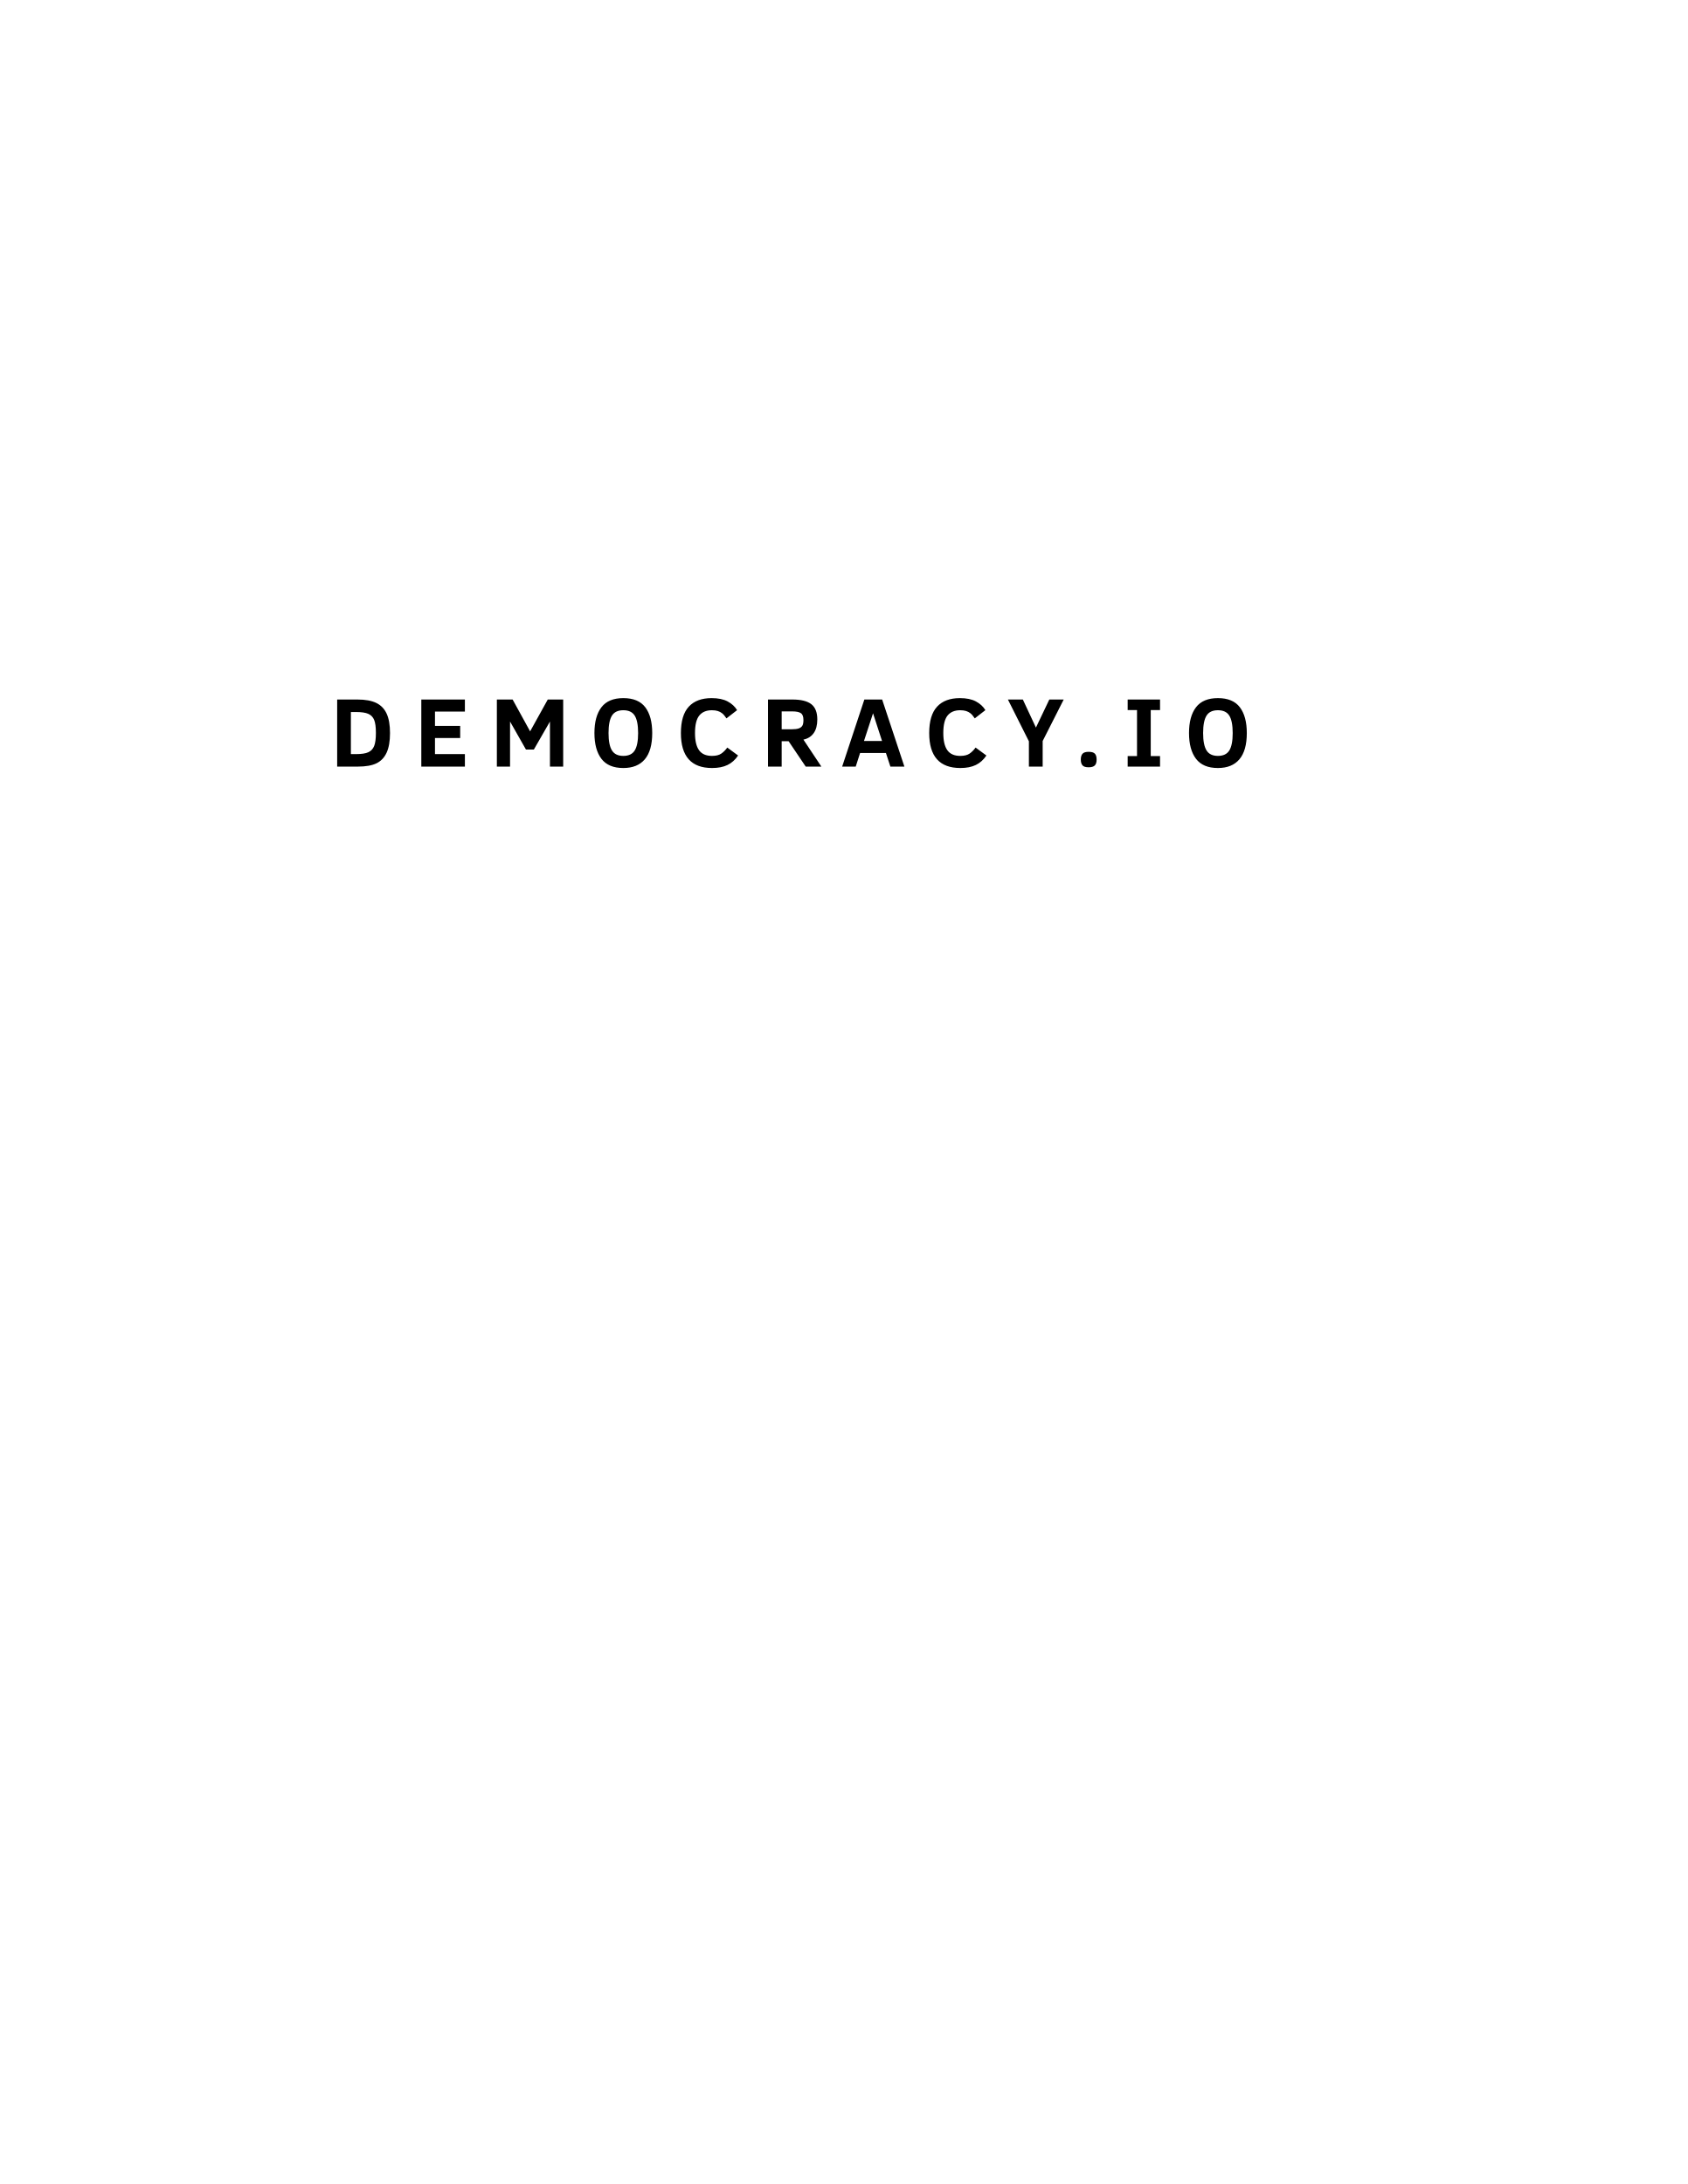
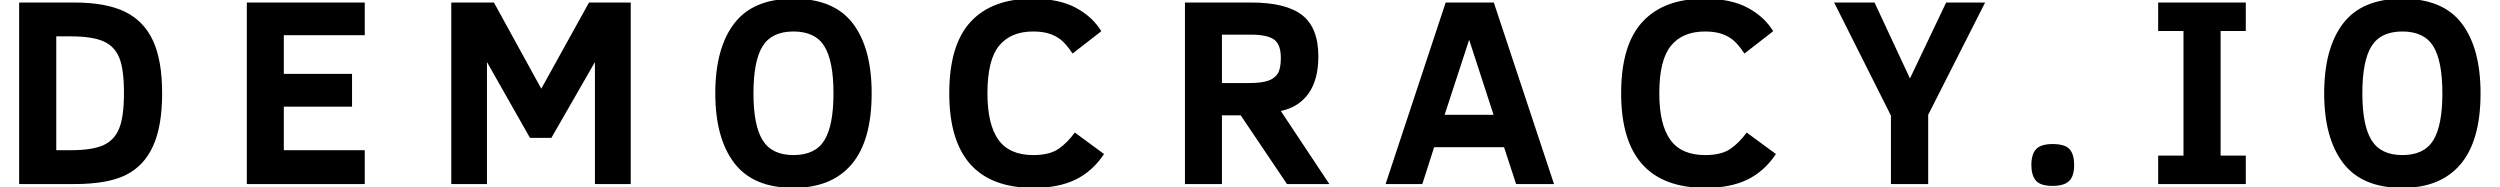
- <svg xmlns="http://www.w3.org/2000/svg" viewBox="0 0 612 792" enable-background="new 0 0 612 792">
+ <svg xmlns="http://www.w3.org/2000/svg" viewBox="0 0 335 25" enable-background="new 0 0 335 25">
  <g>
-     <path d="M141.415 265.836c0 2.93-.404 5.285-1.213 7.066s-2.027 3.076-3.656 3.885-3.92 1.213-6.873 1.213h-7.418v-24.328h7.348c2.871 0 5.153.416 6.847 1.248s2.944 2.13 3.753 3.894 1.212 4.104 1.212 7.022zm-5.116-.035c0-2.121-.208-3.694-.624-4.72s-1.122-1.761-2.118-2.206-2.473-.668-4.43-.668h-1.898v15.258h1.898c1.957 0 3.431-.226 4.421-.677s1.696-1.204 2.118-2.259.633-2.631.633-4.728zM152.763 278v-24.328h15.803v4.377h-10.846v5.186h9.141v4.395h-9.141v5.836h10.846v4.534h-15.803zM199.408 278v-16.348l-5.836 10.16h-2.865l-5.766-10.16v16.348h-4.781v-24.328h5.713l6.346 11.549 6.398-11.549h5.59v24.328h-4.799zM236.491 265.836c0 4.23-.894 7.4-2.681 9.51s-4.386 3.164-7.796 3.164c-3.598 0-6.243-1.11-7.937-3.331s-2.54-5.335-2.54-9.343c0-4.031.847-7.151 2.54-9.36s4.339-3.313 7.937-3.313c3.621 0 6.272 1.104 7.954 3.313s2.523 5.329 2.523 9.36zm-5.115 0c0-2.883-.407-4.983-1.222-6.302s-2.194-1.978-4.14-1.978-3.325.659-4.14 1.978-1.222 3.419-1.222 6.302.413 4.983 1.239 6.302 2.2 1.978 4.122 1.978c1.945 0 3.325-.659 4.14-1.978s1.223-3.419 1.223-6.302zM267.632 273.975c-1.043 1.559-2.323 2.704-3.841 3.437s-3.384 1.099-5.599 1.099c-7.535 0-11.303-4.225-11.303-12.674 0-4.324.955-7.518 2.865-9.58s4.664-3.094 8.262-3.094c2.379 0 4.318.401 5.818 1.204s2.643 1.854 3.428 3.155l-3.85 2.988c-.562-.844-1.078-1.453-1.547-1.828s-1.002-.656-1.6-.844-1.312-.281-2.145-.281c-1.992 0-3.51.636-4.553 1.907s-1.564 3.396-1.564 6.372c0 2.777.489 4.852 1.468 6.223s2.54 2.057 4.685 2.057c1.441 0 2.563-.275 3.366-.826s1.532-1.283 2.188-2.197l3.922 2.882zM292.147 278l-6.205-9.211h-2.514v9.211h-4.957v-24.328h8.842c3.129 0 5.417.562 6.864 1.688s2.171 2.971 2.171 5.537c0 2.074-.437 3.727-1.31 4.957s-2.112 2.016-3.718 2.355l6.504 9.791h-5.677zm-.826-16.893c0-1.242-.313-2.074-.94-2.496s-1.661-.633-3.103-.633h-3.85v6.486h3.639c1.113 0 1.969-.105 2.566-.316s1.028-.539 1.292-.984.396-1.131.396-2.057zM305.359 278l8.05-24.328h6.451l8.069 24.328h-5.08l-1.617-4.939h-9.369l-1.583 4.939h-4.921zm7.91-9.281h6.557l-3.27-10.055-3.287 10.055zM357.664 273.975c-1.043 1.559-2.323 2.704-3.841 3.437s-3.384 1.099-5.599 1.099c-7.535 0-11.303-4.225-11.303-12.674 0-4.324.955-7.518 2.865-9.58s4.664-3.094 8.262-3.094c2.379 0 4.318.401 5.818 1.204s2.643 1.854 3.428 3.155l-3.85 2.988c-.562-.844-1.078-1.453-1.547-1.828s-1.002-.656-1.6-.844-1.312-.281-2.145-.281c-1.992 0-3.51.636-4.553 1.907s-1.564 3.396-1.564 6.372c0 2.777.489 4.852 1.468 6.223s2.54 2.057 4.685 2.057c1.441 0 2.563-.275 3.366-.826s1.532-1.283 2.188-2.197l3.922 2.882zM378.065 268.719v9.281h-4.992v-9.176l-7.611-15.152h5.414l4.746 10.178 4.852-10.178h5.221l-7.63 15.047zM397.623 275.451c0 1.008-.229 1.726-.686 2.153s-1.189.642-2.197.642c-1.102 0-1.852-.24-2.25-.721s-.598-1.172-.598-2.074c0-.961.211-1.67.633-2.127s1.16-.686 2.215-.686c1.078 0 1.828.223 2.25.668s.633 1.161.633 2.145zM420.625 278h-11.742v-3.814h3.393v-16.699h-3.393v-3.814h11.742v3.814h-3.375v16.699h3.375v3.814zM452.083 265.836c0 4.23-.894 7.4-2.681 9.51s-4.386 3.164-7.796 3.164c-3.598 0-6.243-1.11-7.937-3.331s-2.54-5.335-2.54-9.343c0-4.031.847-7.151 2.54-9.36s4.339-3.313 7.937-3.313c3.621 0 6.272 1.104 7.954 3.313s2.523 5.329 2.523 9.36zm-5.115 0c0-2.883-.407-4.983-1.222-6.302s-2.194-1.978-4.14-1.978-3.325.659-4.14 1.978-1.222 3.419-1.222 6.302.413 4.983 1.239 6.302 2.2 1.978 4.122 1.978c1.945 0 3.325-.659 4.14-1.978s1.223-3.419 1.223-6.302z" />
+     <path d="M21.726 12.5c0 2.93-.404 5.285-1.213 7.066s-2.027 3.076-3.656 3.885-3.92 1.213-6.873 1.213h-7.418v-24.328h7.348c2.871 0 5.153.416 6.847 1.248s2.944 2.13 3.753 3.894 1.212 4.104 1.212 7.022zm-5.115-.035c0-2.121-.208-3.694-.624-4.72s-1.122-1.761-2.118-2.206-2.473-.668-4.43-.668h-1.899v15.258h1.898c1.957 0 3.431-.226 4.421-.677s1.696-1.204 2.118-2.259.634-2.631.634-4.728zM33.075 24.664v-24.328h15.803v4.377h-10.846v5.186h9.141v4.395h-9.141v5.836h10.846v4.535h-15.803zM79.72 24.664v-16.348l-5.836 10.16h-2.865l-5.766-10.16v16.348h-4.781v-24.328h5.713l6.346 11.549 6.398-11.549h5.59v24.328h-4.799zM116.803 12.5c0 4.23-.894 7.4-2.681 9.51s-4.386 3.164-7.796 3.164c-3.598 0-6.243-1.11-7.937-3.331s-2.54-5.335-2.54-9.343c0-4.031.847-7.151 2.54-9.36s4.339-3.313 7.937-3.313c3.621 0 6.272 1.104 7.954 3.313s2.523 5.329 2.523 9.36zm-5.116 0c0-2.883-.407-4.983-1.222-6.302s-2.194-1.978-4.14-1.978-3.325.659-4.14 1.978-1.222 3.419-1.222 6.302.413 4.983 1.239 6.302 2.2 1.978 4.122 1.978c1.945 0 3.325-.659 4.14-1.978s1.223-3.419 1.223-6.302zM147.944 20.639c-1.043 1.559-2.323 2.704-3.841 3.437s-3.384 1.099-5.599 1.099c-7.535 0-11.303-4.225-11.303-12.674 0-4.324.955-7.518 2.865-9.58s4.664-3.094 8.262-3.094c2.379 0 4.318.401 5.818 1.204s2.643 1.854 3.428 3.155l-3.85 2.988c-.562-.844-1.078-1.453-1.547-1.828s-1.002-.656-1.6-.844-1.312-.281-2.145-.281c-1.992 0-3.51.636-4.553 1.907s-1.564 3.396-1.564 6.372c0 2.777.489 4.852 1.468 6.223s2.54 2.057 4.685 2.057c1.441 0 2.563-.275 3.366-.826s1.532-1.283 2.188-2.197l3.922 2.882zM172.458 24.664l-6.205-9.211h-2.514v9.211h-4.957v-24.328h8.842c3.129 0 5.417.562 6.864 1.688s2.171 2.971 2.171 5.537c0 2.074-.437 3.727-1.31 4.957s-2.112 2.016-3.718 2.355l6.504 9.791h-5.677zm-.826-16.893c0-1.242-.313-2.074-.94-2.496s-1.661-.633-3.103-.633h-3.85v6.486h3.639c1.113 0 1.969-.105 2.566-.316s1.028-.539 1.292-.984.396-1.131.396-2.057zM185.67 24.664l8.05-24.328h6.451l8.068 24.328h-5.08l-1.617-4.939h-9.369l-1.582 4.939h-4.921zm7.91-9.281h6.557l-3.27-10.055-3.287 10.055zM237.975 20.639c-1.043 1.559-2.323 2.704-3.841 3.437s-3.384 1.099-5.599 1.099c-7.535 0-11.303-4.225-11.303-12.674 0-4.324.955-7.518 2.865-9.58s4.664-3.094 8.262-3.094c2.379 0 4.318.401 5.818 1.204s2.643 1.854 3.428 3.155l-3.85 2.988c-.562-.844-1.078-1.453-1.547-1.828s-1.002-.656-1.6-.844-1.312-.281-2.145-.281c-1.992 0-3.51.636-4.553 1.907s-1.564 3.396-1.564 6.372c0 2.777.489 4.852 1.468 6.223s2.54 2.057 4.685 2.057c1.441 0 2.563-.275 3.366-.826s1.532-1.283 2.188-2.197l3.922 2.882zM258.377 15.383v9.281h-4.992v-9.176l-7.611-15.152h5.414l4.746 10.178 4.852-10.178h5.221l-7.63 15.047zM277.934 22.115c0 1.008-.229 1.726-.686 2.153s-1.189.642-2.197.642c-1.102 0-1.852-.24-2.25-.721s-.598-1.172-.598-2.074c0-.961.211-1.67.633-2.127s1.16-.686 2.215-.686c1.078 0 1.828.223 2.25.668s.633 1.161.633 2.145zM300.936 24.664h-11.742v-3.814h3.393v-16.7h-3.393v-3.814h11.742v3.814h-3.375v16.7h3.375v3.814zM332.394 12.5c0 4.23-.894 7.4-2.681 9.51s-4.386 3.164-7.796 3.164c-3.598 0-6.243-1.11-7.937-3.331s-2.54-5.335-2.54-9.343c0-4.031.847-7.151 2.54-9.36s4.339-3.313 7.937-3.313c3.621 0 6.272 1.104 7.954 3.313s2.523 5.329 2.523 9.36zm-5.115 0c0-2.883-.407-4.983-1.222-6.302s-2.194-1.978-4.14-1.978-3.325.659-4.14 1.978-1.222 3.419-1.222 6.302.413 4.983 1.239 6.302 2.2 1.978 4.122 1.978c1.945 0 3.325-.659 4.14-1.978s1.223-3.419 1.223-6.302z" />
  </g>
</svg>
